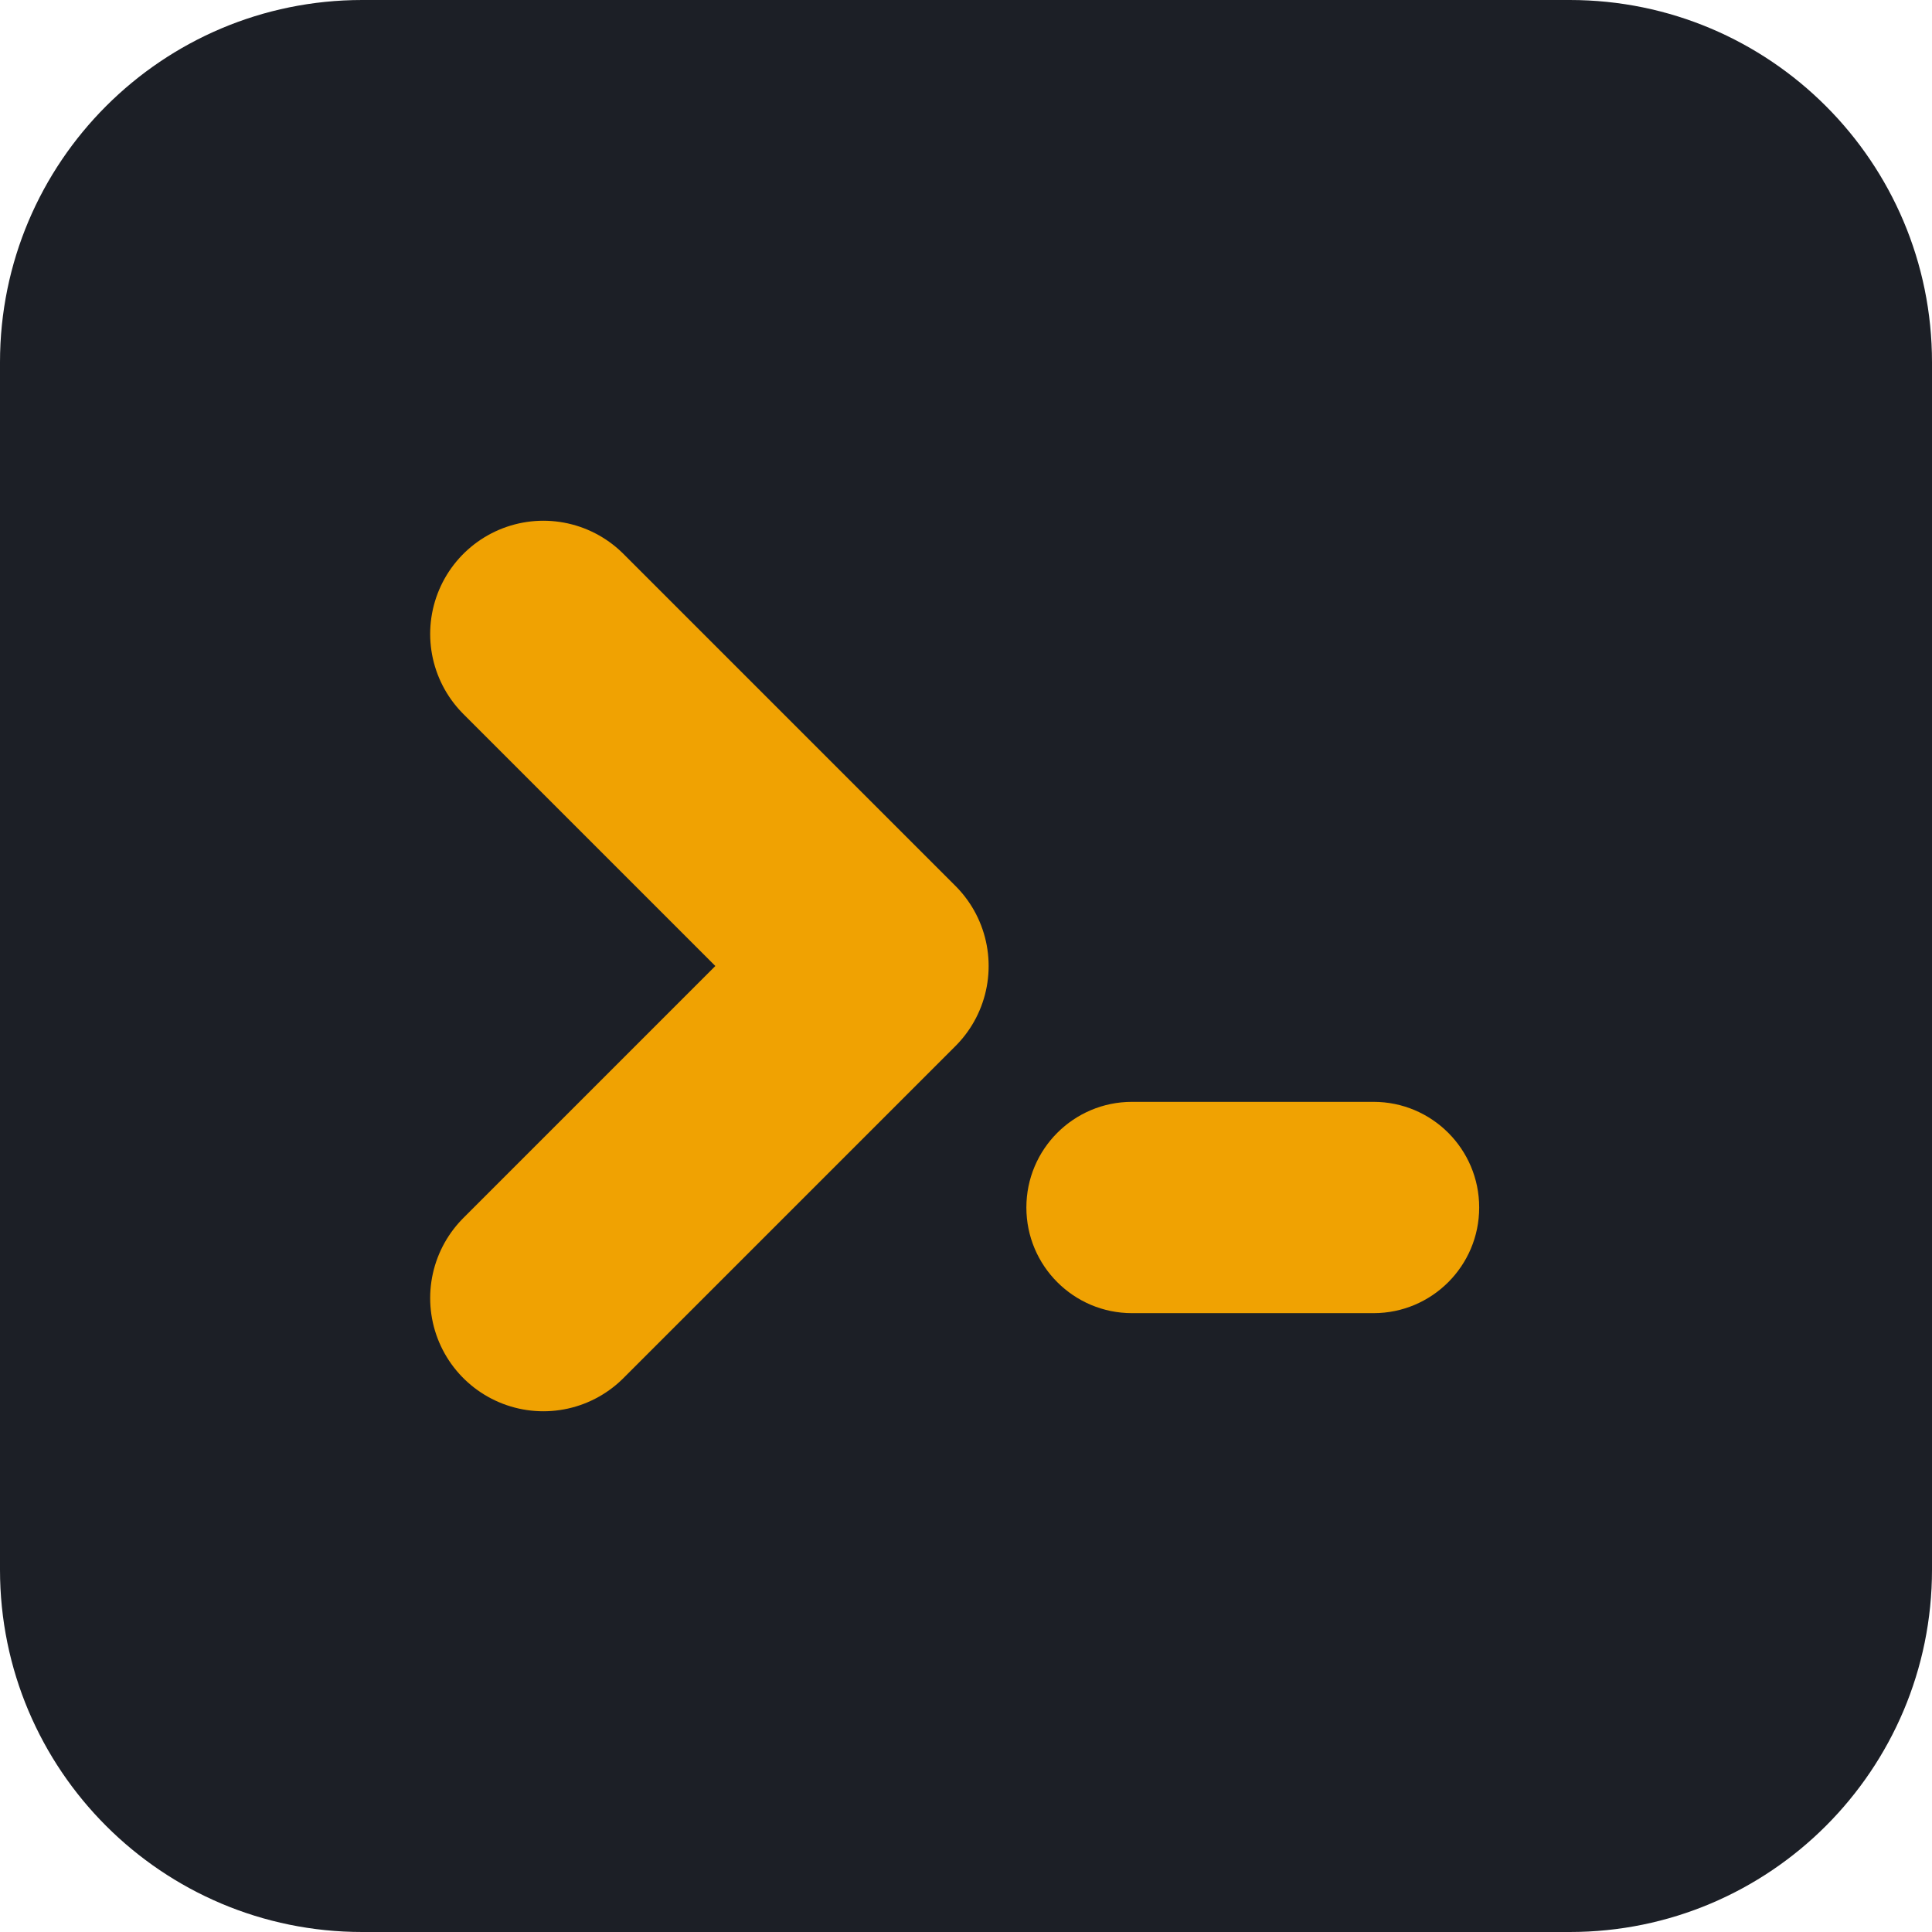
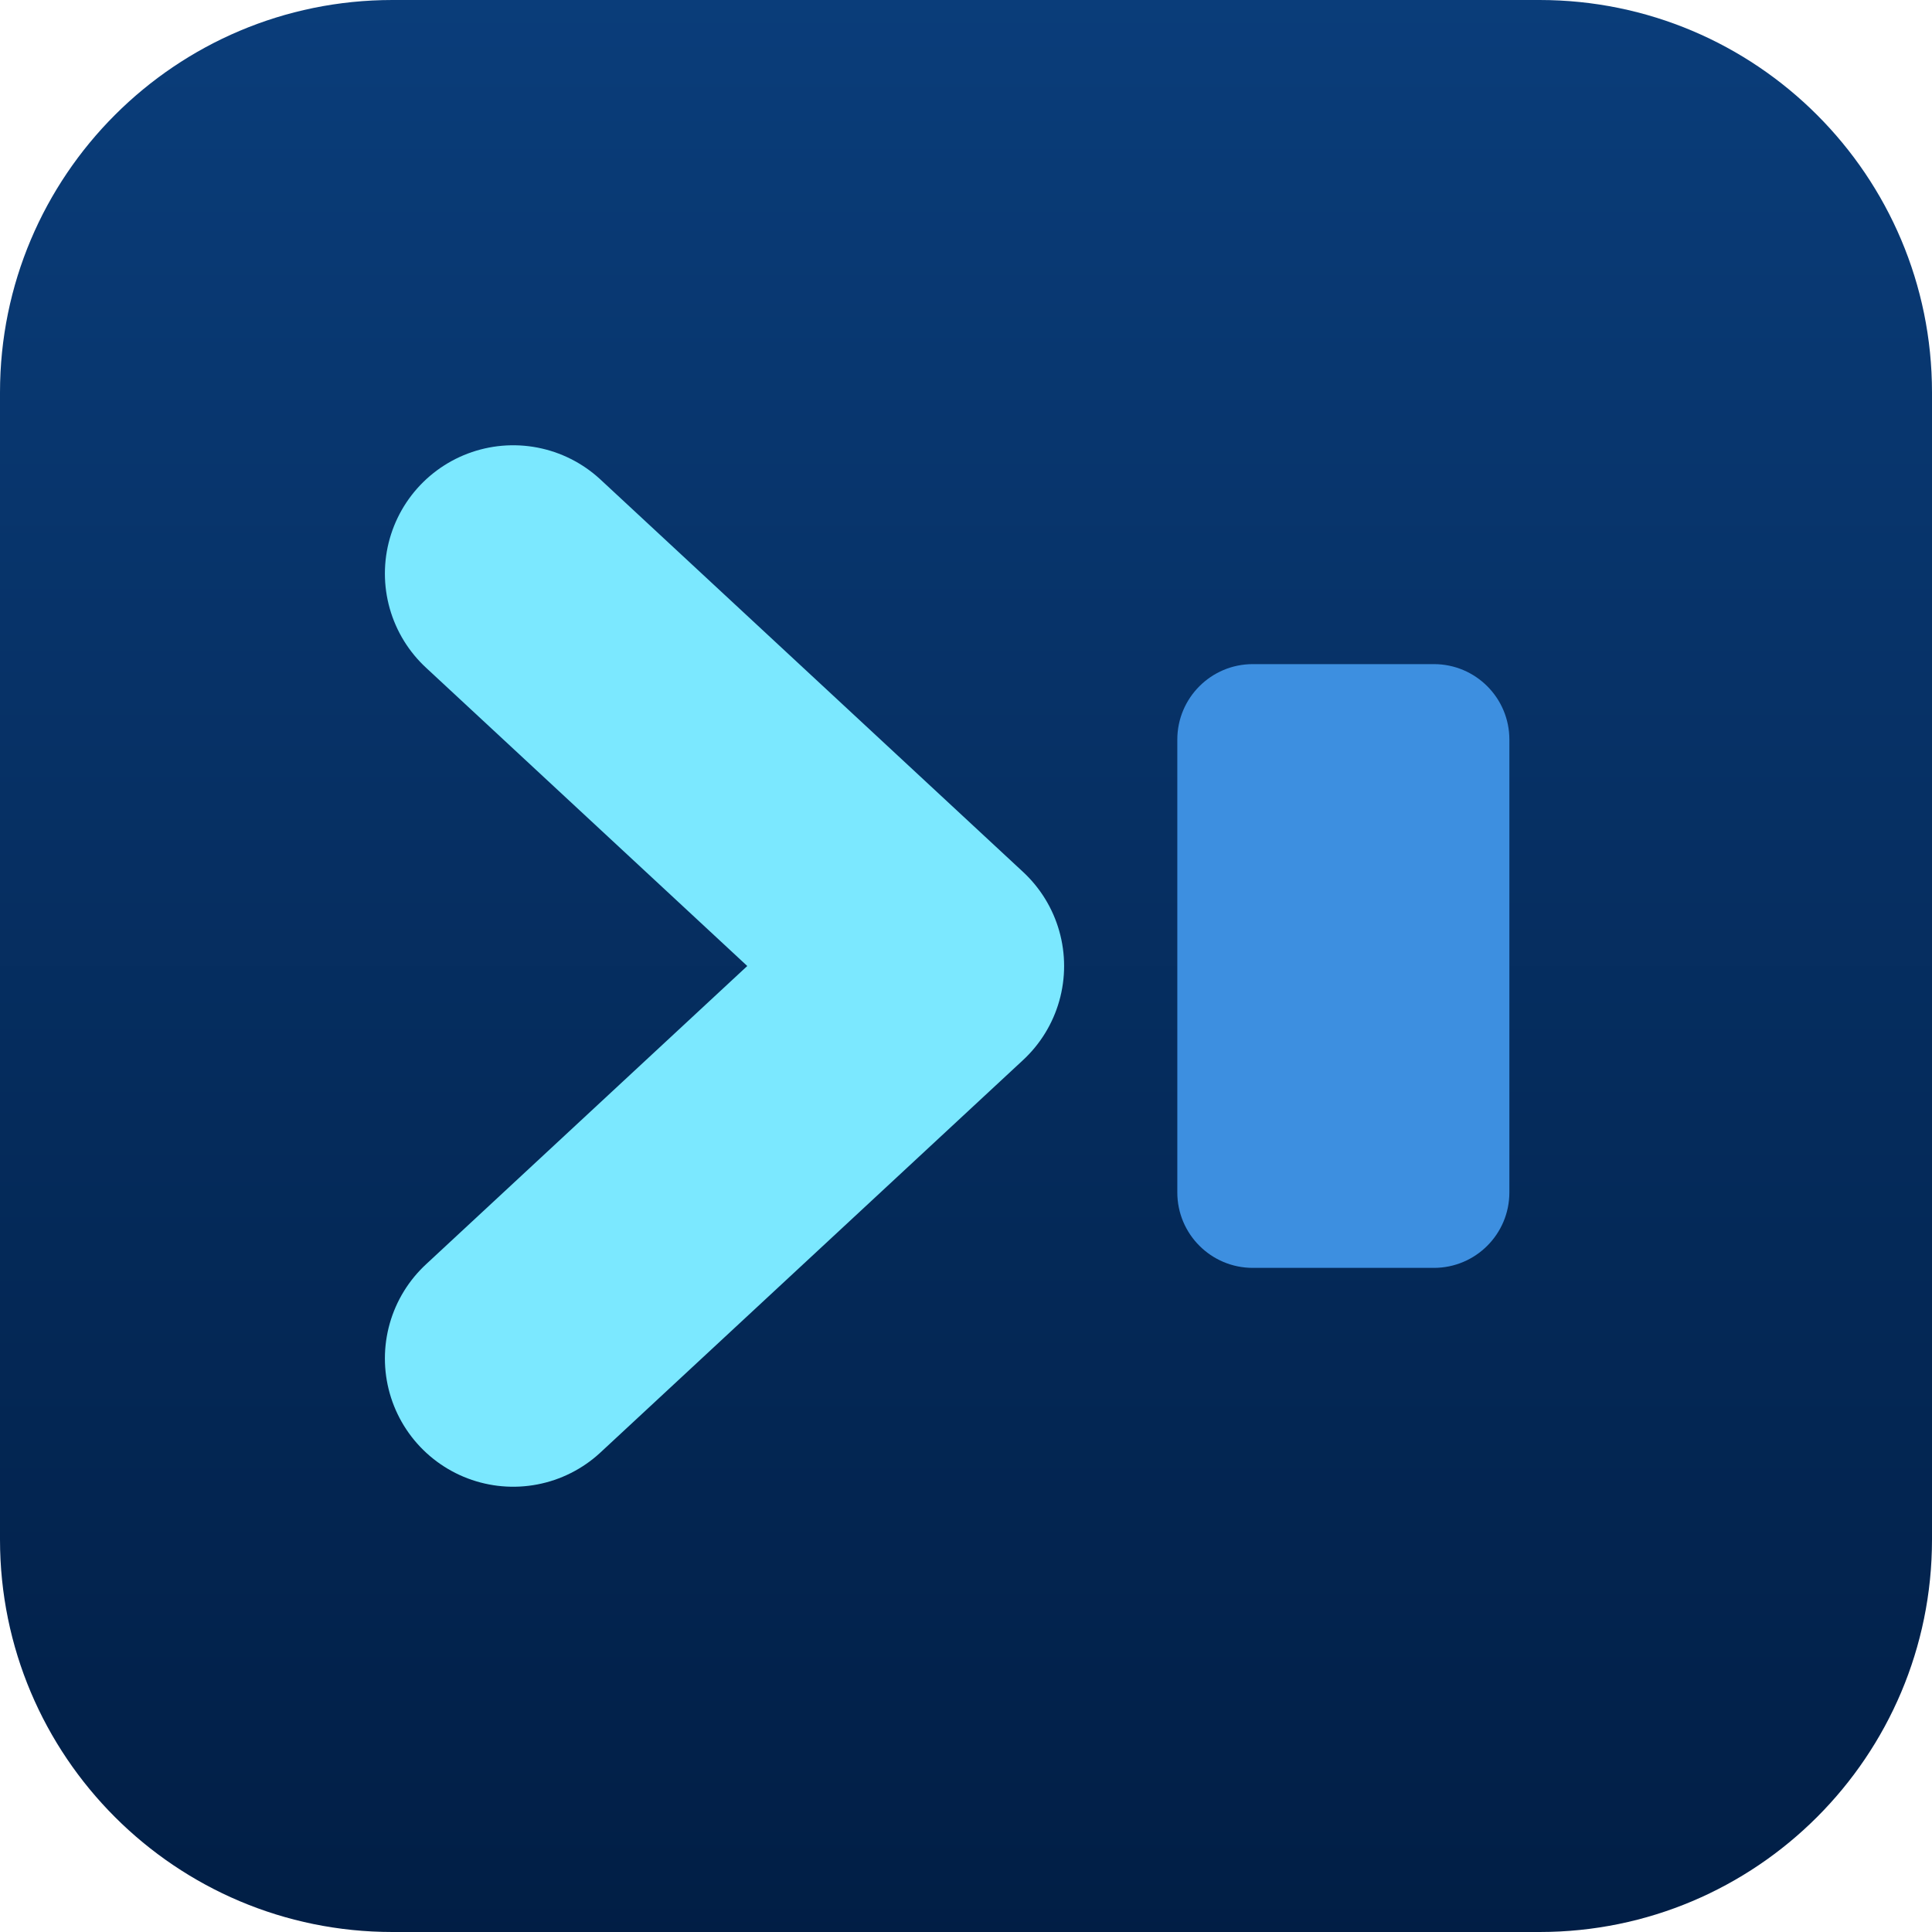
<svg xmlns="http://www.w3.org/2000/svg" viewBox="0 0 64 64" role="img" aria-label="Terminal prompt">
-   <rect width="64" height="64" rx="12" fill="#1c1f26" />
-   <path d="M18 21 L29 32 L18 43" fill="none" stroke="#f0a202" stroke-width="7.5" stroke-linecap="round" stroke-linejoin="round" />
-   <rect x="34" y="36.5" width="15" height="7" rx="3.5" fill="#f0a202" />
+   <defs>
+     <linearGradient id="tile" x1="0" y1="0" x2="0" y2="1">
+       <stop offset="0" stop-color="#0A3D7A" />
+       <stop offset="1" stop-color="#011E45" />
+     </linearGradient>
+   </defs>
+   <rect width="64" height="64" rx="13" fill="url(#tile)" />
+   <path d="M17 19 L31 32 L17 45" fill="none" stroke="#7BE8FF" stroke-width="8.5" stroke-linecap="round" stroke-linejoin="round" />
+   <rect x="39" y="22" width="11" height="20" rx="2.5" fill="#3D8FE0" />
</svg>
